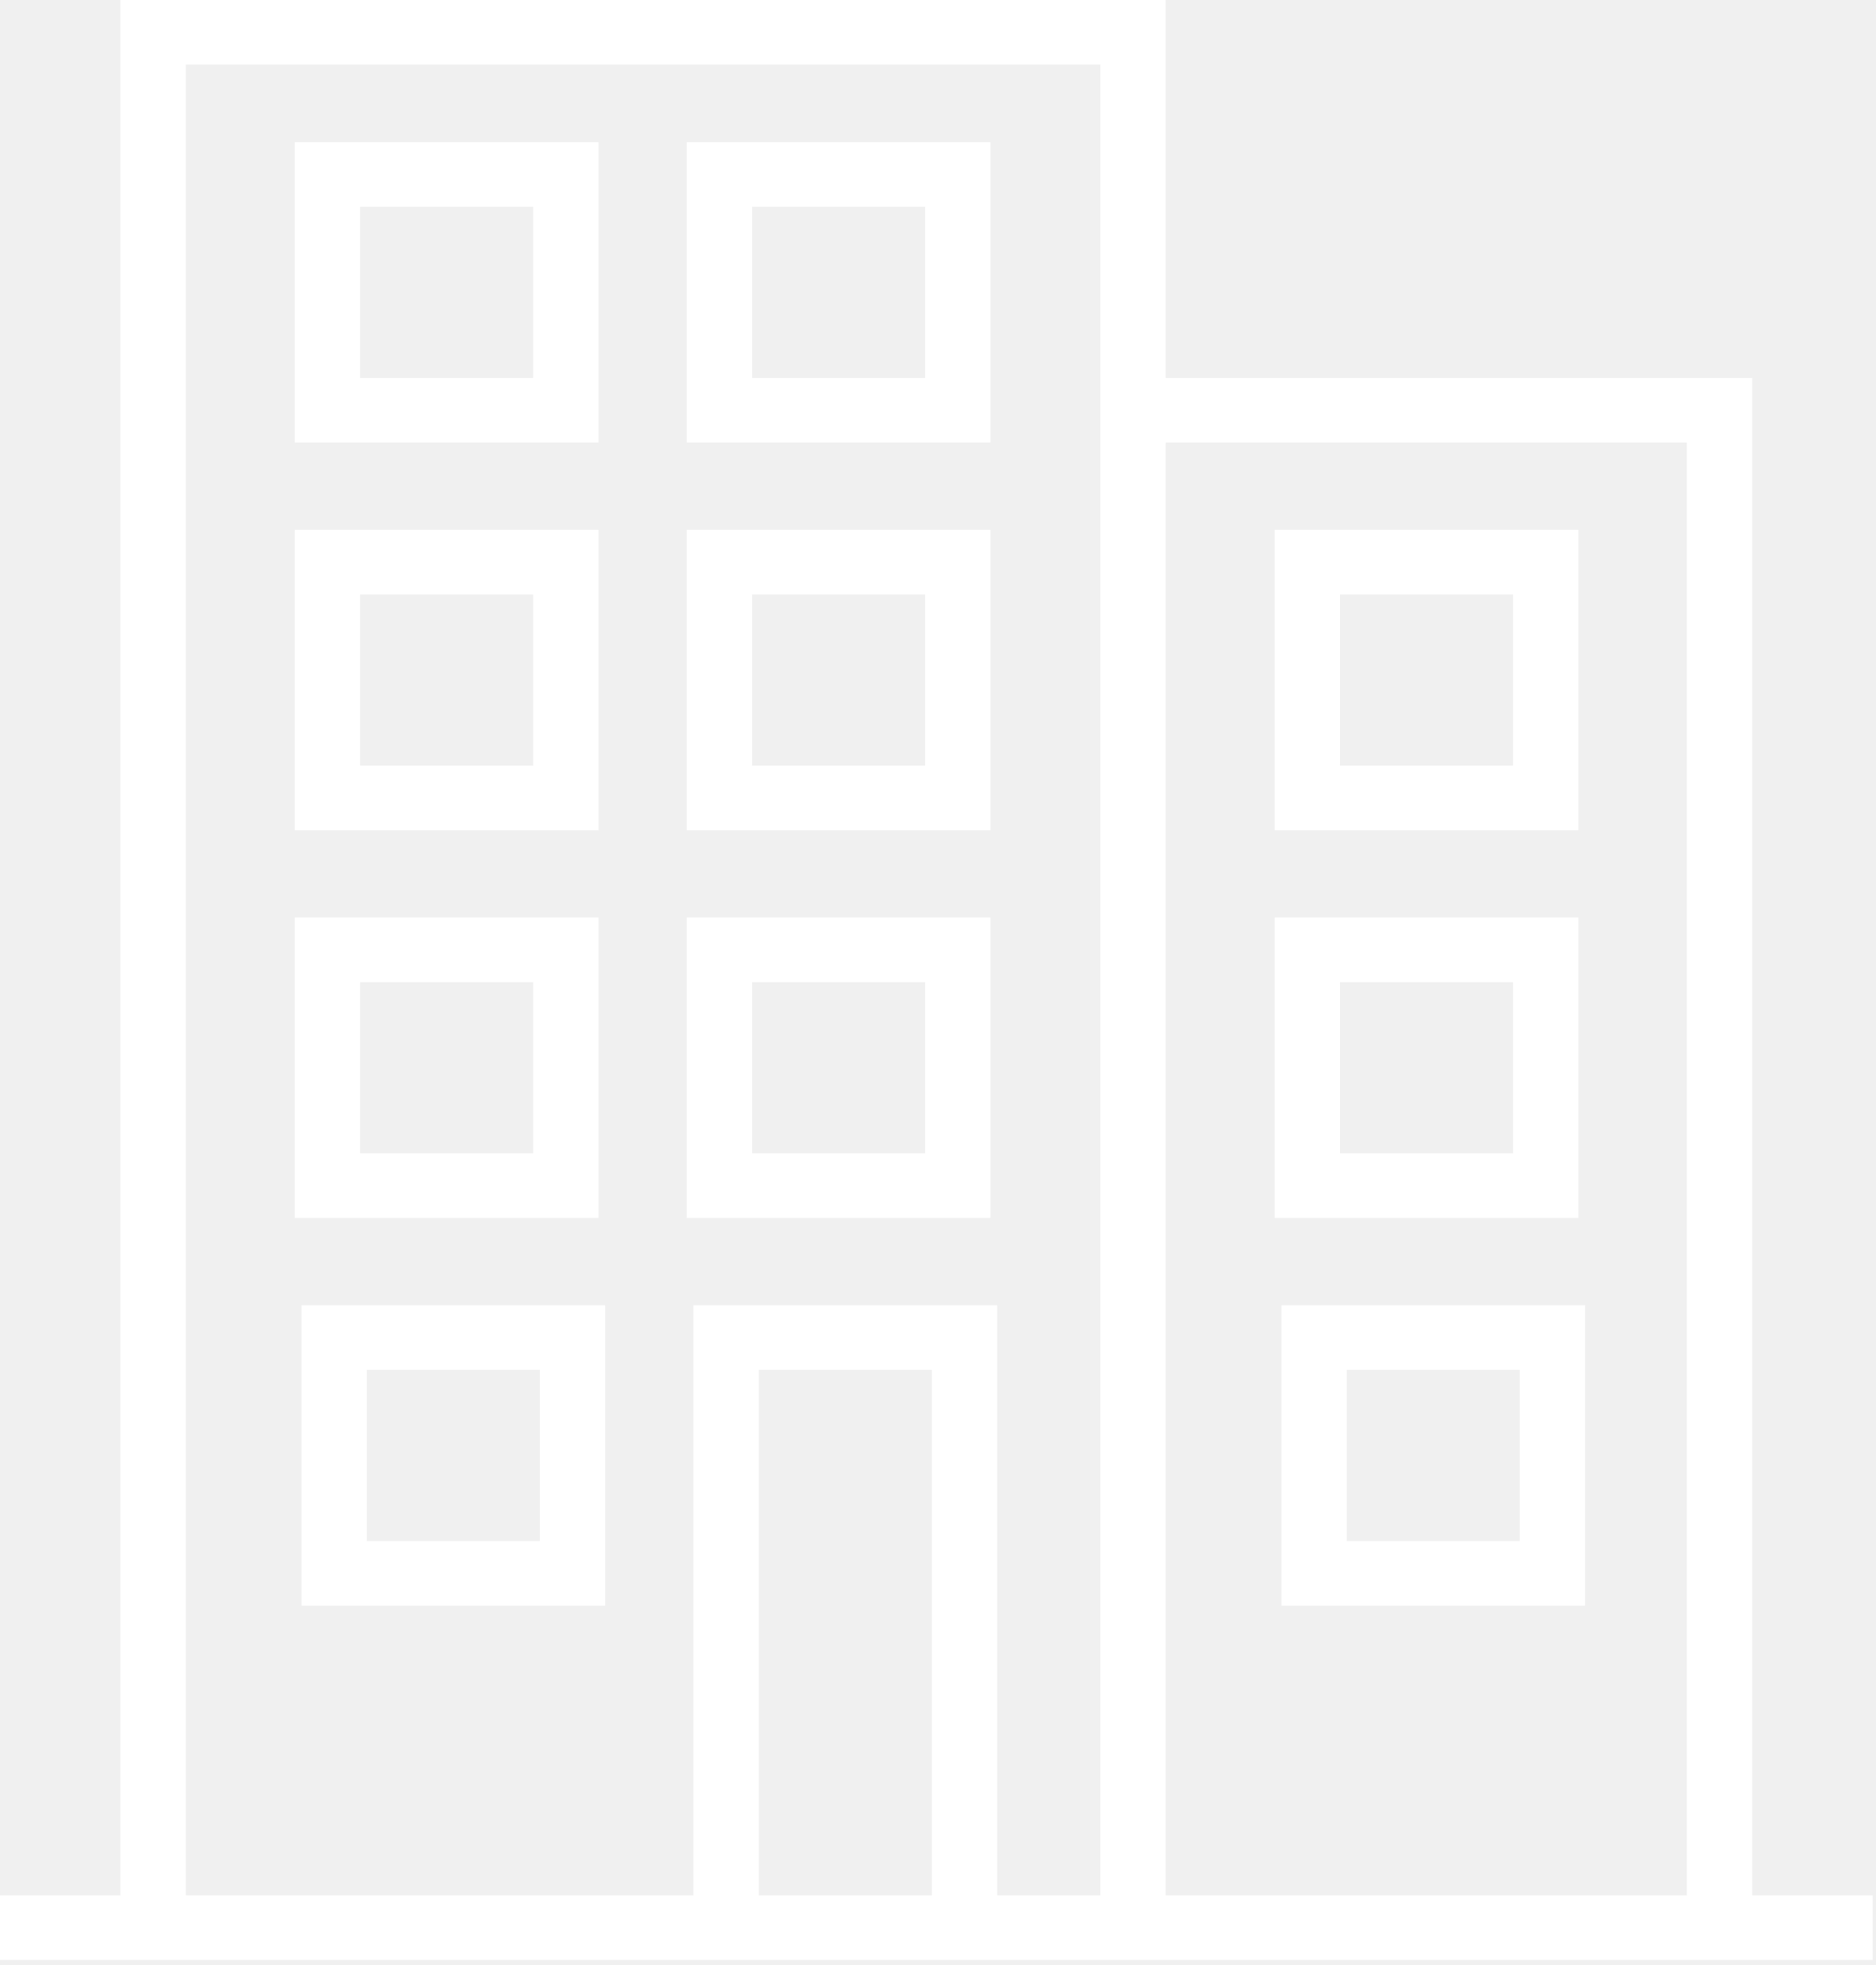
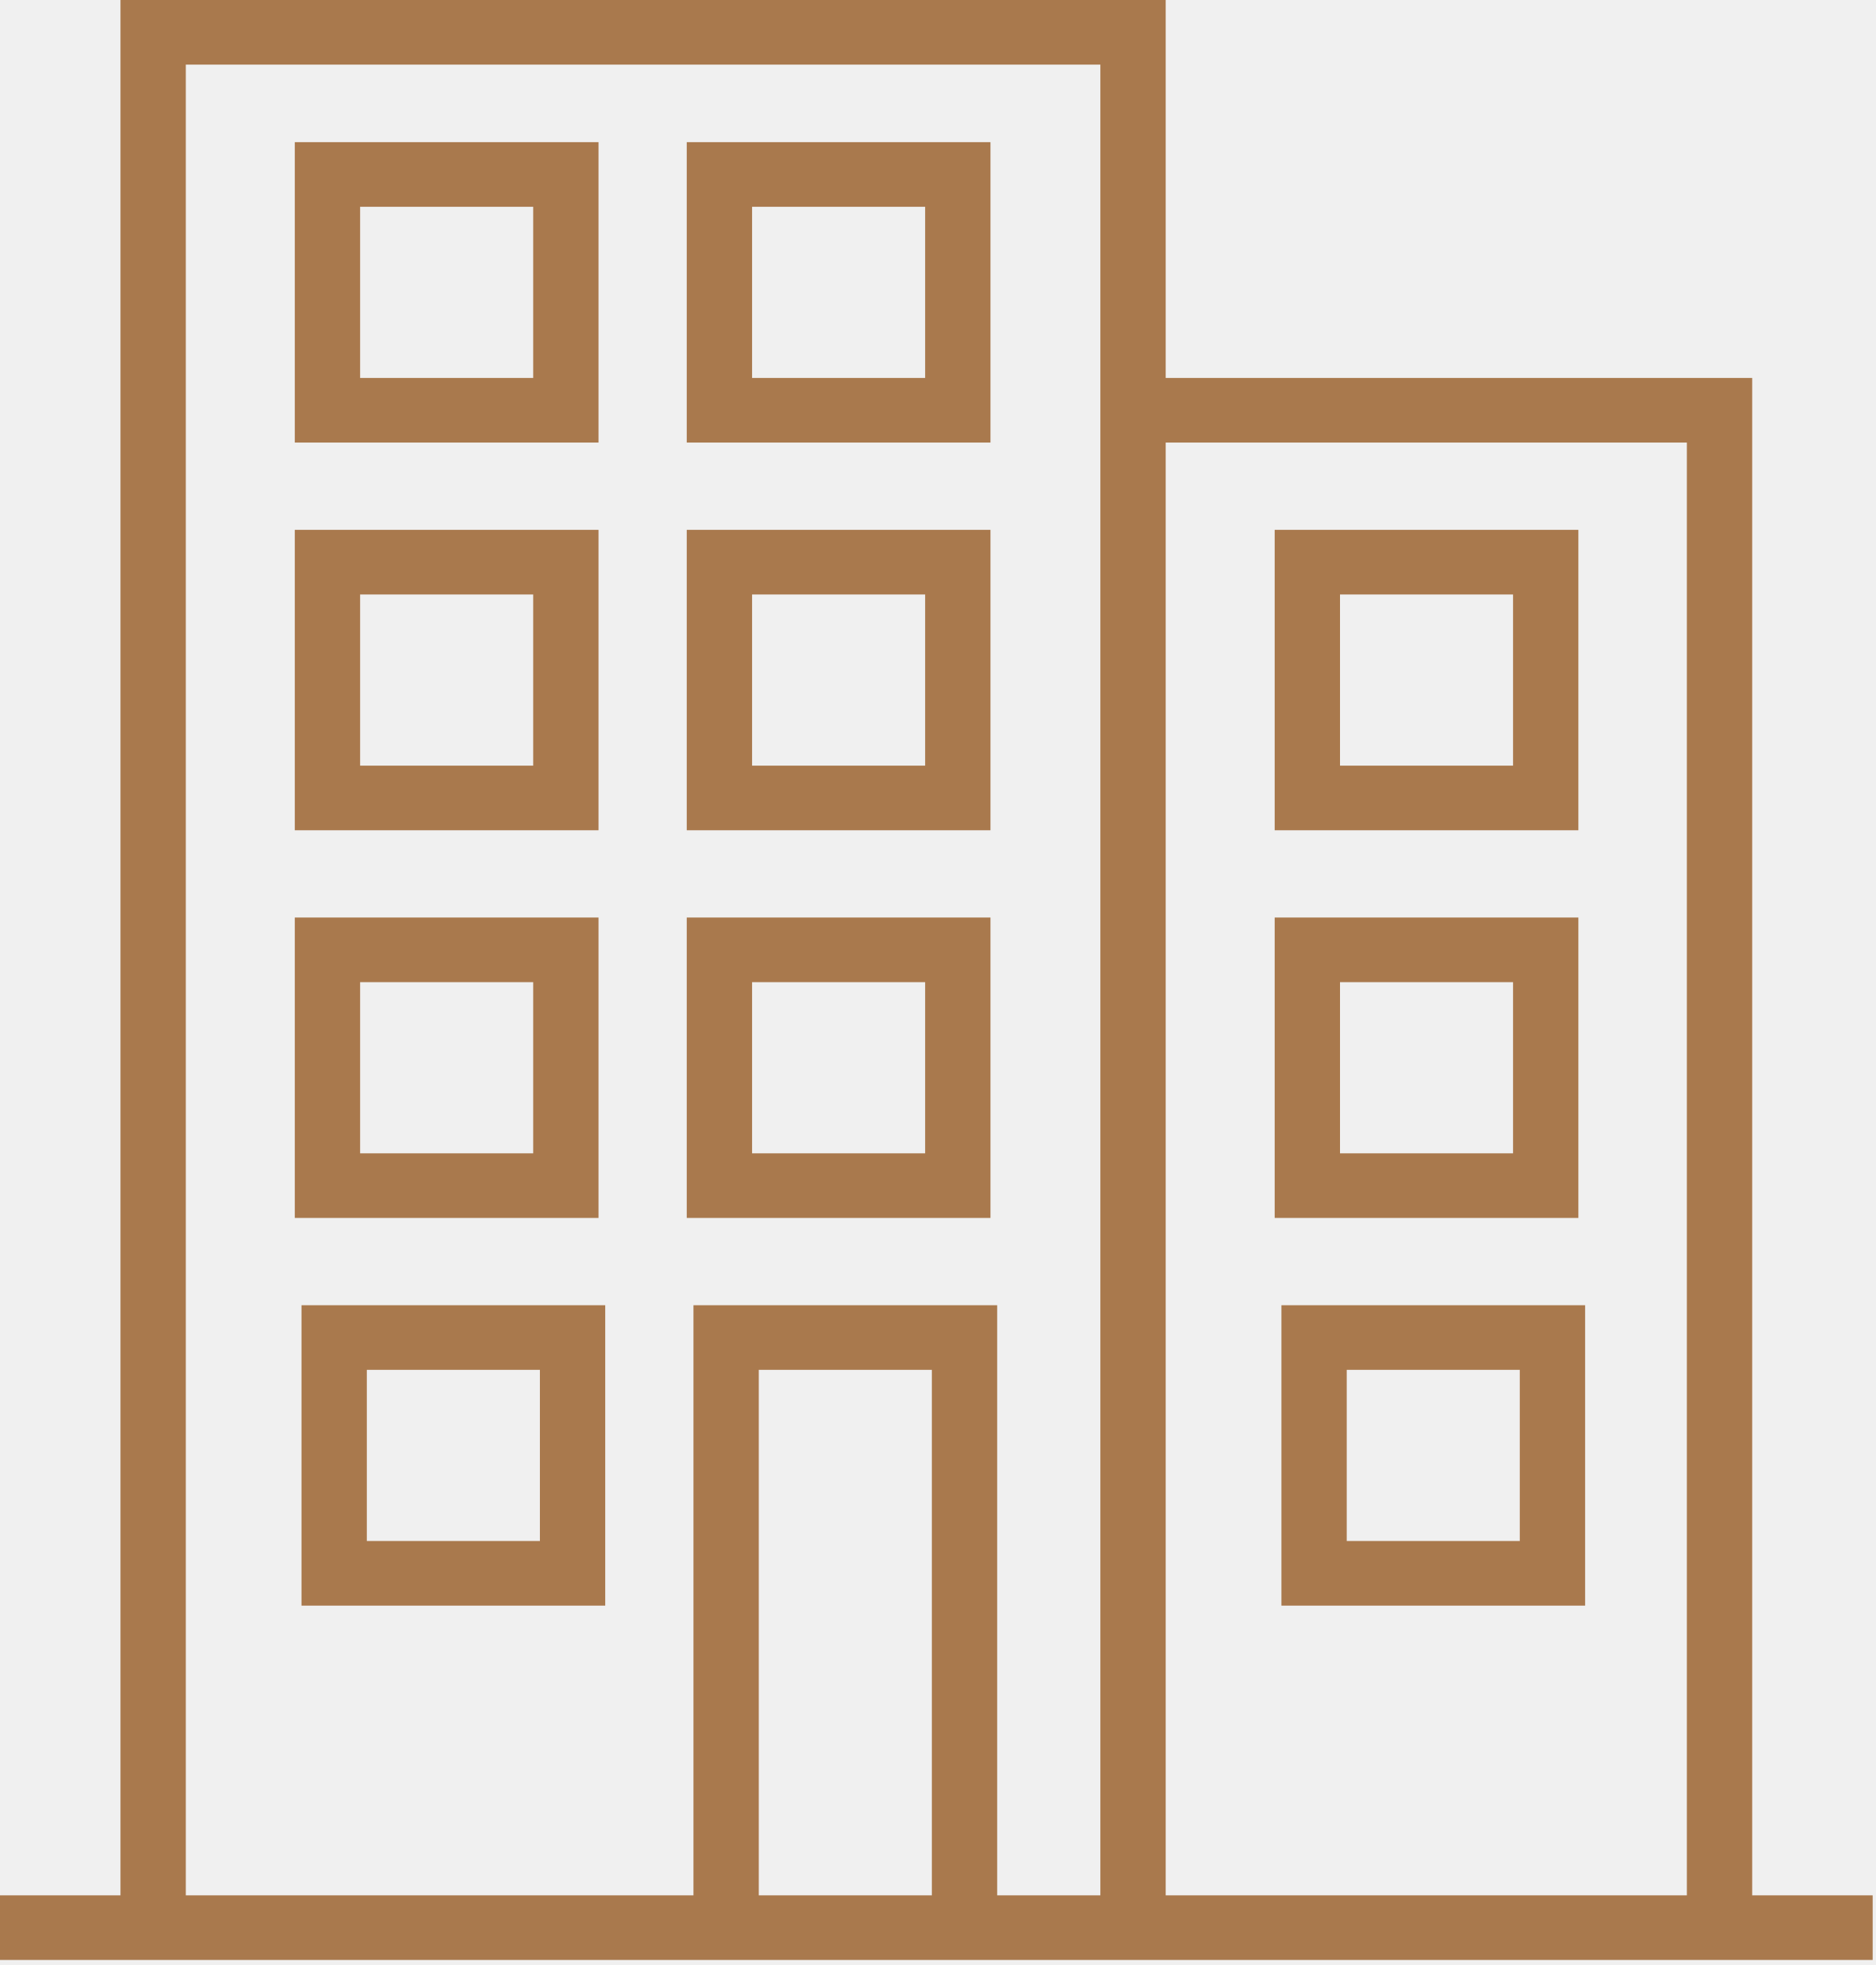
<svg xmlns="http://www.w3.org/2000/svg" width="335" height="351" viewBox="0 0 335 351" fill="none">
-   <path d="M108.119 286.806H53.861V233.147H108.119V286.806ZM65.531 275.264H96.449V244.689H65.531V275.264Z" fill="white" />
-   <path d="M283.169 286.806H228.915V233.147H283.169V286.806ZM240.585 275.264H271.499V244.689H240.585V275.264V275.264Z" fill="white" />
-   <path d="M106.917 79.053H52.663V25.394H106.921V79.053H106.917ZM64.333 67.511H95.251V36.936H64.333V67.511Z" fill="white" />
-   <path d="M176.937 79.053H122.683V25.394H176.941V79.053H176.937ZM134.353 67.511H165.271V36.936H134.353V67.511Z" fill="white" />
-   <path d="M106.917 148.306H52.663V94.644H106.921V148.306H106.917ZM64.333 136.764H95.251V106.189H64.333V136.764Z" fill="white" />
-   <path d="M176.937 148.306H122.683V94.644H176.941V148.306H176.937ZM134.353 136.764H165.271V106.189H134.353V136.764Z" fill="white" />
-   <path d="M106.917 217.556H52.663V163.894H106.921V217.556H106.917ZM64.333 206.014H95.251V175.439H64.333V206.014Z" fill="white" />
-   <path d="M176.937 217.556H122.683V163.894H176.941V217.556H176.937ZM134.353 206.014H165.271V175.439H134.353V206.014Z" fill="white" />
-   <path d="M281.967 148.306H227.713V94.644H281.967V148.306ZM239.383 136.764H270.297V106.189H239.383V136.764Z" fill="white" />
-   <path d="M281.967 217.556H227.713V163.894H281.967V217.556ZM239.383 206.014H270.297V175.439H239.383V206.014Z" fill="white" />
-   <path d="M313.017 338.558V67.511H208.243V0H21.523V338.558H0V350.1H123.881H178.139H334.54V338.558H313.017ZM301.347 79.053V338.558H208.243V79.053H301.347ZM135.551 338.558V244.689H166.469V338.558H135.551ZM123.881 233.147V338.558H33.193V11.542H196.573V338.558H178.139V233.147H123.881Z" fill="white" />
+   <path d="M108.119 286.806H53.861V233.147H108.119V286.806ZM65.531 275.264H96.449V244.689H65.531V275.264Z" fill="#a9794d" />
+   <path d="M283.169 286.806H228.915V233.147H283.169V286.806ZM240.585 275.264H271.499V244.689H240.585V275.264V275.264Z" fill="#a9794d" />
+   <path d="M106.917 79.053H52.663V25.394H106.921V79.053H106.917ZM64.333 67.511H95.251V36.936H64.333V67.511Z" fill="#a9794d" />
+   <path d="M176.937 79.053H122.683V25.394H176.941V79.053H176.937ZM134.353 67.511H165.271V36.936H134.353V67.511Z" fill="#a9794d" />
+   <path d="M106.917 148.306H52.663V94.644H106.921V148.306H106.917ZM64.333 136.764H95.251V106.189H64.333V136.764Z" fill="#a9794d" />
+   <path d="M176.937 148.306H122.683V94.644H176.941V148.306H176.937ZM134.353 136.764H165.271V106.189H134.353V136.764Z" fill="#a9794d" />
+   <path d="M106.917 217.556H52.663V163.894H106.921V217.556H106.917ZM64.333 206.014H95.251V175.439H64.333V206.014Z" fill="#a9794d" />
+   <path d="M176.937 217.556H122.683V163.894H176.941V217.556H176.937ZM134.353 206.014H165.271V175.439H134.353V206.014Z" fill="#a9794d" />
+   <path d="M281.967 148.306H227.713V94.644H281.967V148.306ZM239.383 136.764H270.297V106.189H239.383V136.764Z" fill="#a9794d" />
+   <path d="M281.967 217.556H227.713V163.894H281.967V217.556ZM239.383 206.014H270.297V175.439H239.383V206.014Z" fill="#a9794d" />
+   <path d="M313.017 338.558V67.511H208.243V0H21.523V338.558H0V350.1H123.881H178.139H334.54V338.558H313.017ZM301.347 79.053V338.558H208.243V79.053H301.347ZM135.551 338.558V244.689H166.469V338.558H135.551ZM123.881 233.147V338.558H33.193V11.542H196.573V338.558H178.139V233.147H123.881Z" fill="#a9794d" />
</svg>
